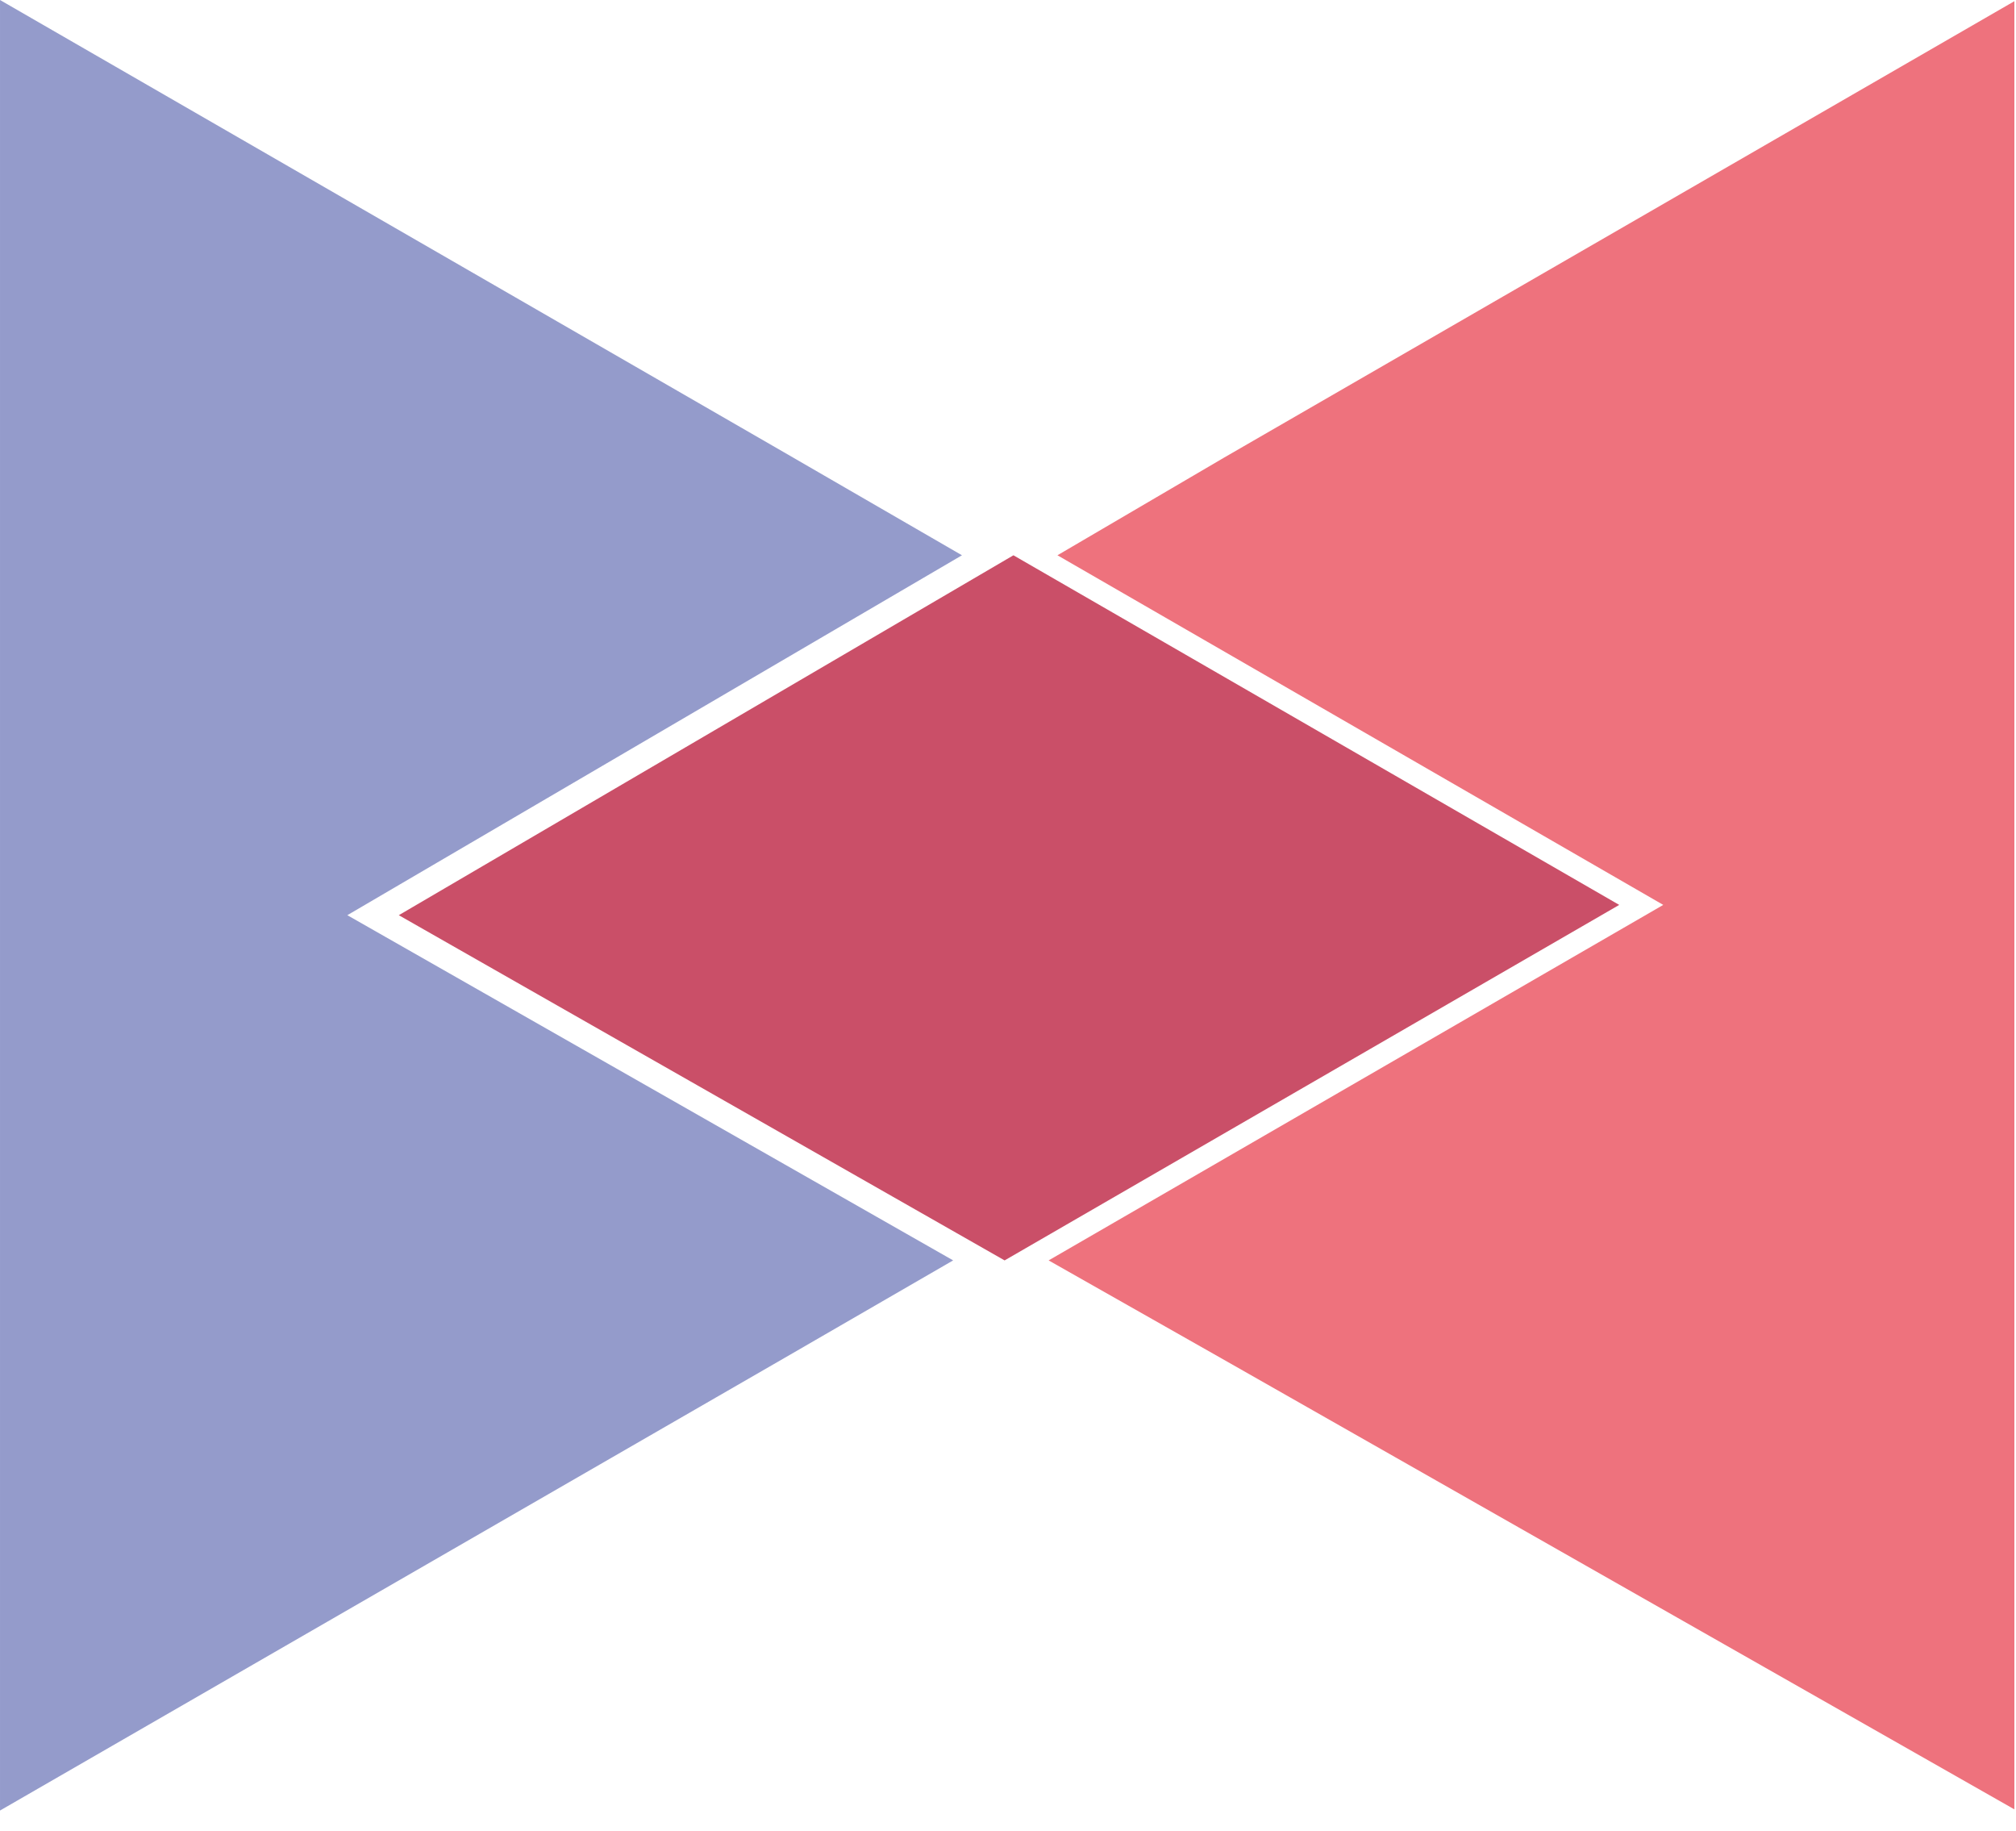
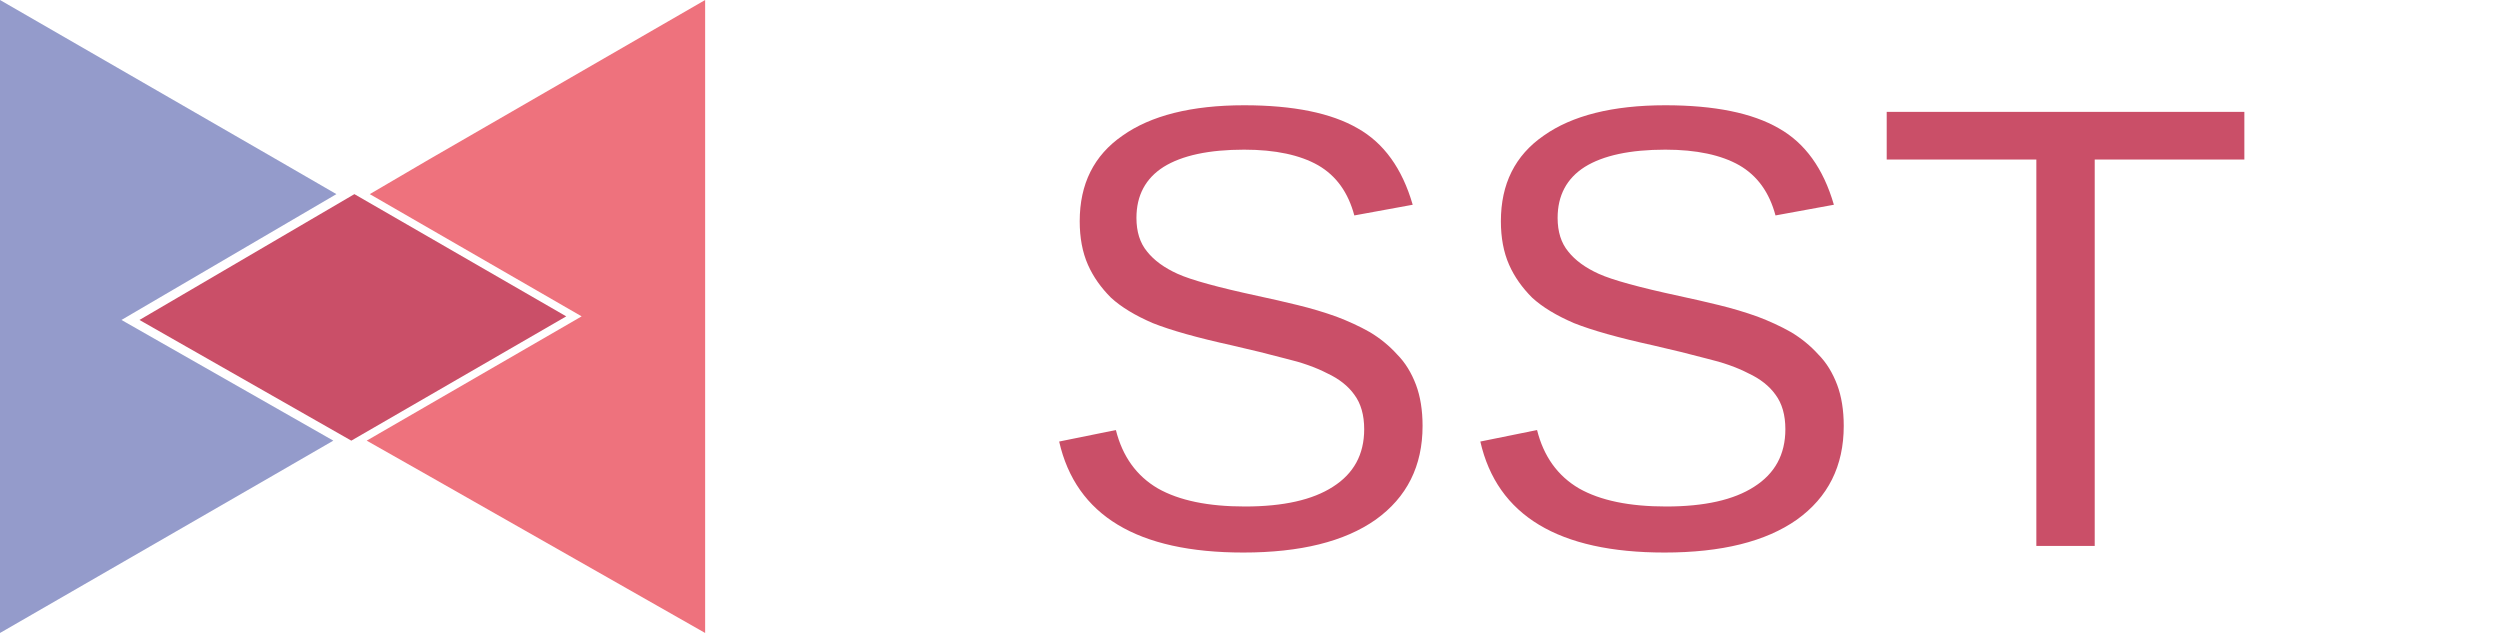
- <svg xmlns="http://www.w3.org/2000/svg" width="100%" height="100%" viewBox="0 0 130 118" version="1.1" xml:space="preserve" style="fill-rule:evenodd;clip-rule:evenodd;stroke-linejoin:round;stroke-miterlimit:2;">
-   <g id="Artboard1" transform="matrix(0.119733,0,0,0.120632,0,0)">
-     <rect x="0" y="0" width="1084.87" height="973.841" style="fill:none;" />
+ <svg xmlns="http://www.w3.org/2000/svg" width="100%" height="100%" viewBox="0 0 461 118" version="1.1" xml:space="preserve" style="fill-rule:evenodd;clip-rule:evenodd;stroke-linejoin:round;stroke-miterlimit:2;">
+   <g id="Artboard2" transform="matrix(1.35552,0,0,1,0,0)">
+     <rect x="0" y="0" width="339.965" height="118" style="fill:none;" />
    <clipPath id="_clip1">
-       <rect x="0" y="0" width="1084.87" height="973.841" />
+       <rect x="0" y="0" width="339.965" height="118" />
    </clipPath>
    <g clip-path="url(#_clip1)">
-       <g id="Ebene-1" transform="matrix(8.35194,0,0,8.2897,-5809.32,-5413.83)">
-         <g transform="matrix(0.119856,0,0,0.119856,717.963,710.8)">
-           <path d="M0,10.668L325.932,196.348L235.064,248.896L-186.867,492.254L-186.867,-481.586L235.064,-238.227L330.677,-182.917L0,10.668Z" style="fill:rgb(148,155,203);fill-rule:nonzero;" />
+       <g id="Artboard1" transform="matrix(0.0883299,0,0,0.120632,0,0)">
+         <rect x="0" y="0" width="1084.87" height="973.841" style="fill:none;" />
+         <g transform="matrix(8.35194,0,0,8.2897,-5809.32,-5413.83)">
+           <g id="Ebene-1">
+             <g transform="matrix(0.119856,0,0,0.119856,717.963,710.8)">
+               <path d="M0,10.668L325.932,196.348L235.064,248.896L-186.867,492.254L-186.867,-481.586L235.064,-238.227L330.677,-182.917L0,10.668Z" style="fill:rgb(148,155,203);fill-rule:nonzero;" />
+             </g>
+             <g transform="matrix(-0.103758,0.0599976,0.0599976,0.103758,726.661,731.467)">
+               <path d="M-613.305,161.396L-231.324,161.396L-42.116,-162.501L-425.285,-164.555L-613.305,161.396Z" style="fill:rgb(202,79,104);fill-rule:nonzero;" />
+             </g>
+             <g transform="matrix(0.119856,0,0,0.119856,825.594,653.079)">
+               <path d="M0,973.841L-423.117,733.245L-520.698,677.935L-190.021,486.723L-515.953,298.67L-426.281,246.127L-0,0L0,973.841Z" style="fill:rgb(238,114,125);fill-rule:nonzero;" />
+             </g>
+           </g>
        </g>
-         <g transform="matrix(-0.103758,0.0599976,0.0599976,0.103758,726.661,731.467)">
-           <path d="M-613.305,161.396L-231.324,161.396L-42.116,-162.501L-425.285,-164.555L-613.305,161.396Z" style="fill:rgb(202,79,104);fill-rule:nonzero;" />
-         </g>
-         <g transform="matrix(0.119856,0,0,0.119856,825.594,653.079)">
-           <path d="M0,973.841L-423.117,733.245L-520.698,677.935L-190.021,486.723L-515.953,298.67L-426.281,246.127L-0,0L0,973.841Z" style="fill:rgb(238,114,125);fill-rule:nonzero;" />
-         </g>
+       </g>
+       <g transform="matrix(7.15836,0,0,9.7033,-1289.35,-556.42)">
+         <text x="199.699px" y="67.719px" style="font-family:'ArialMT', 'Arial', sans-serif;font-size:12px;fill:rgb(202,79,104);">SST</text>
      </g>
    </g>
  </g>
</svg>
